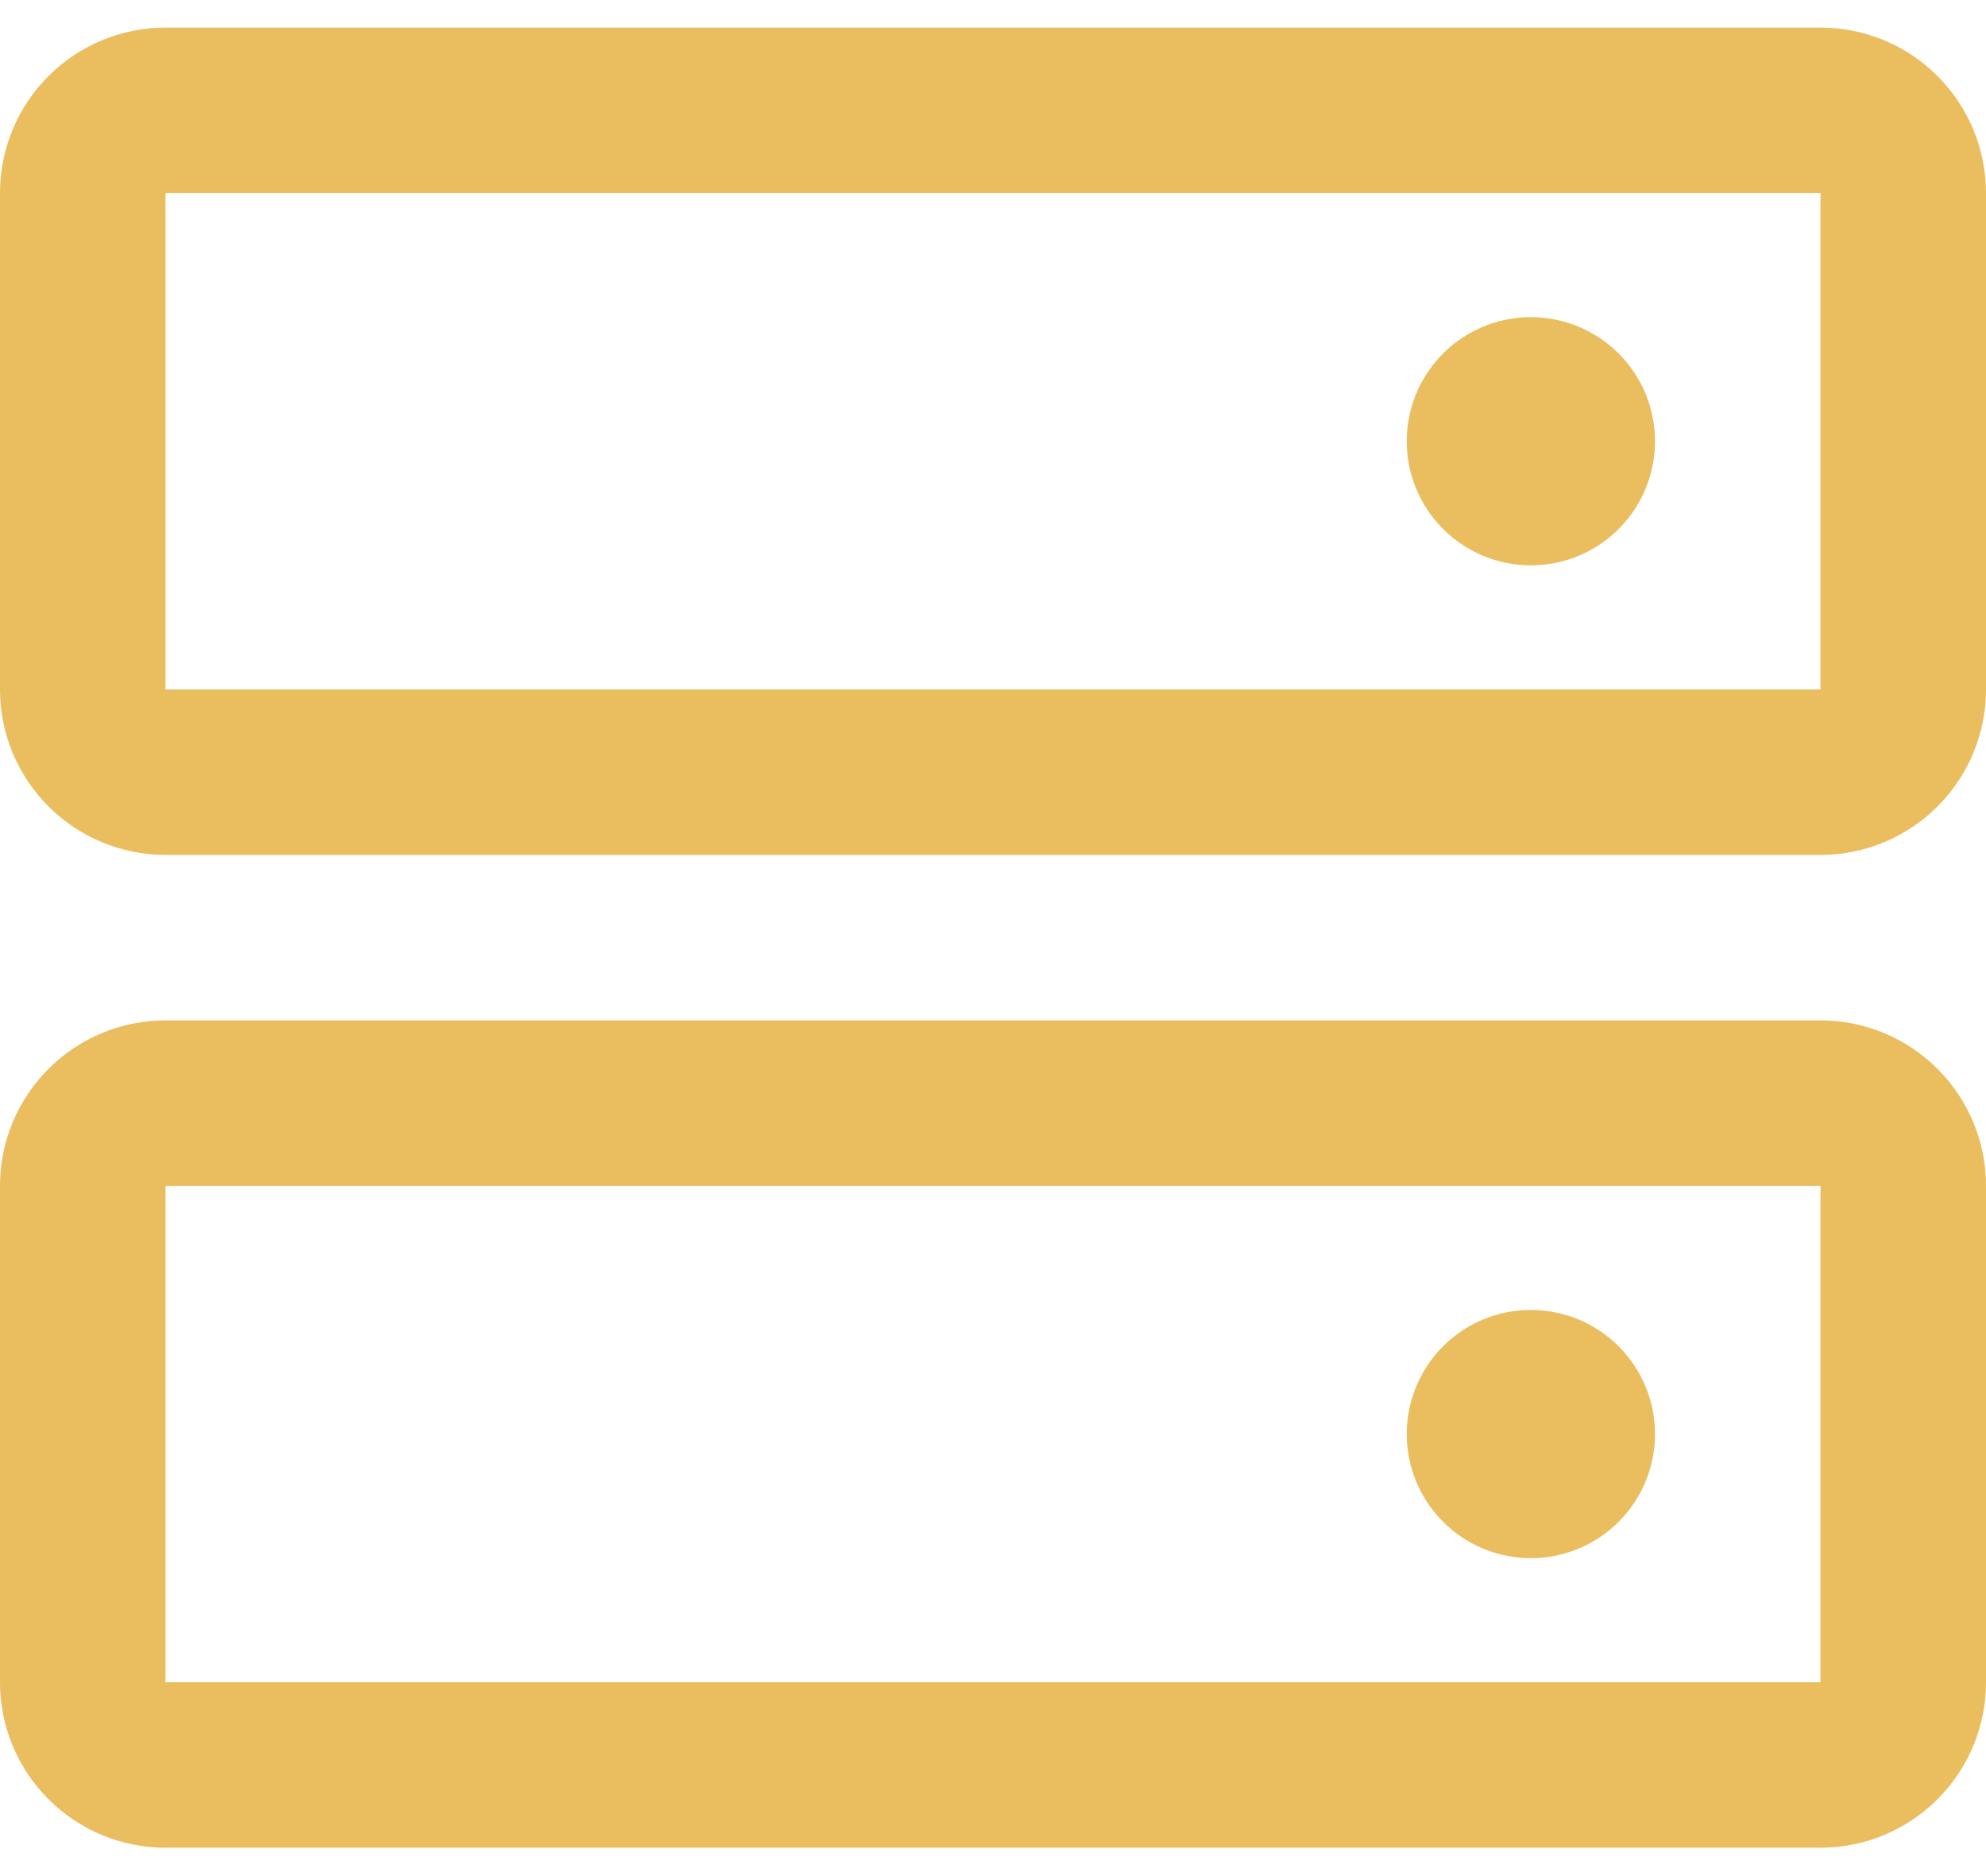
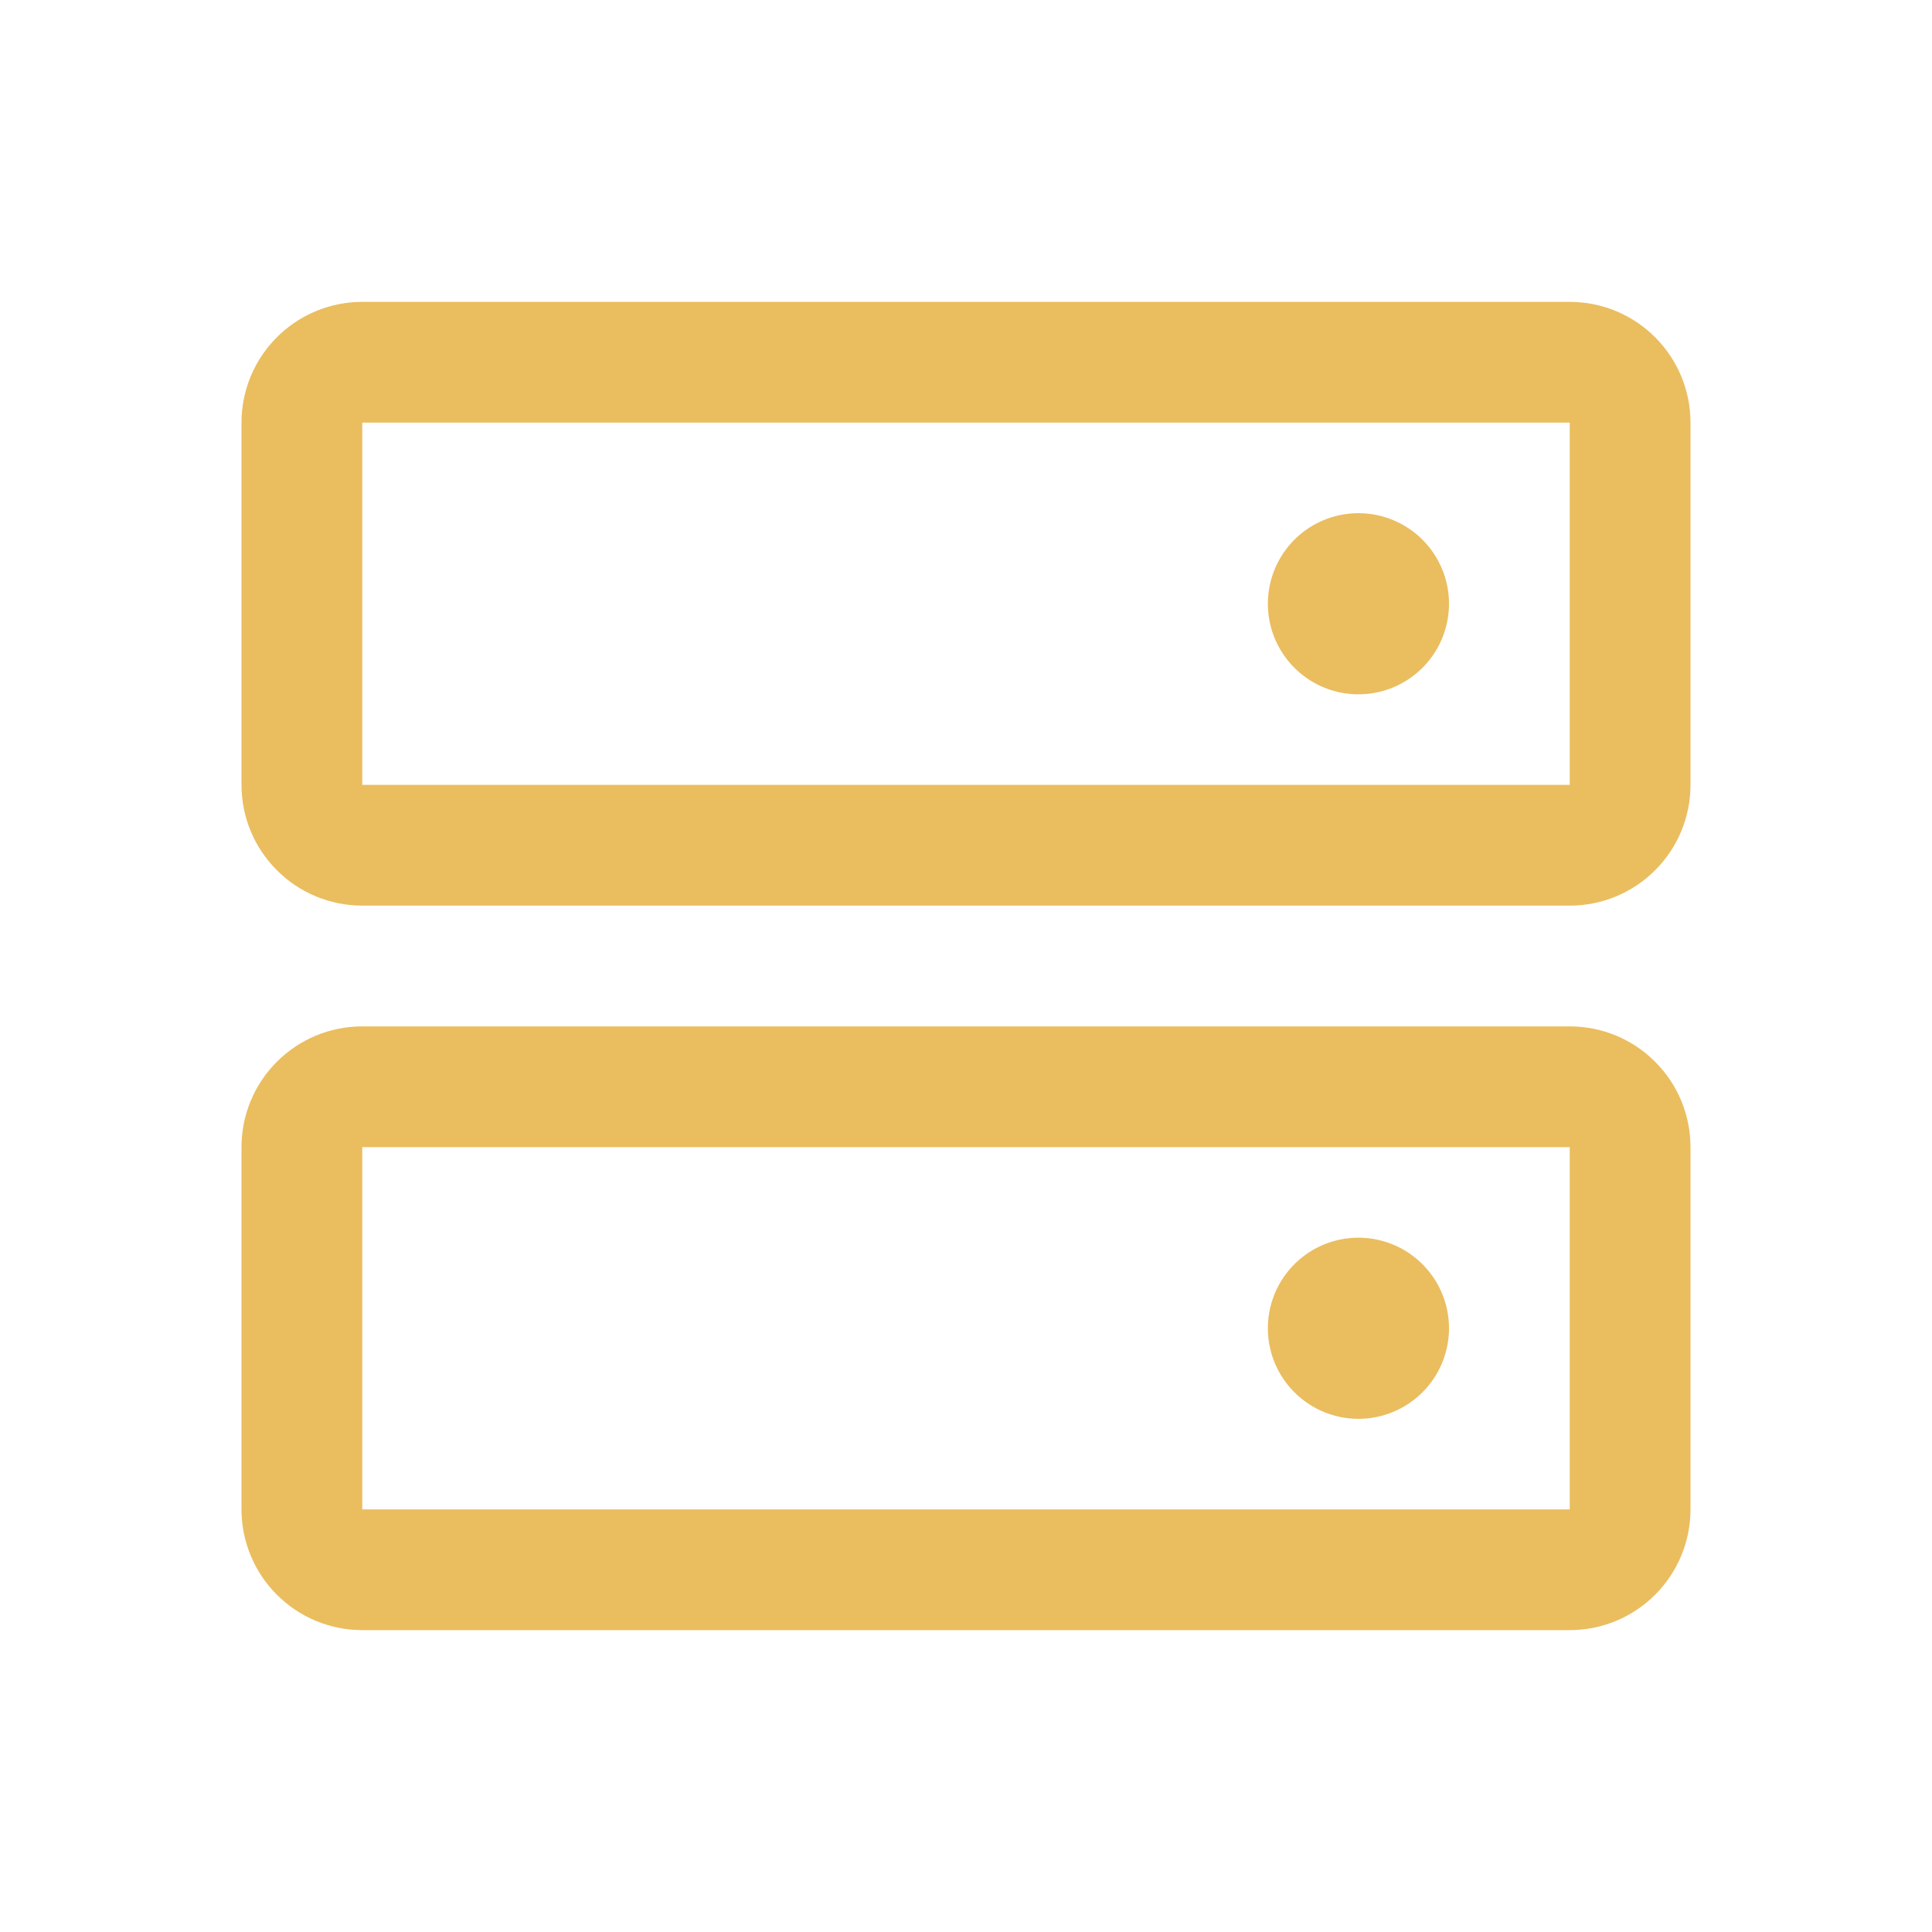
- <svg xmlns="http://www.w3.org/2000/svg" width="36" height="34" viewBox="0 0 36 34" fill="none">
-   <path d="M33 18.5H3C2.204 18.5 1.441 18.816 0.879 19.379C0.316 19.941 0 20.704 0 21.5V30.5C0 31.296 0.316 32.059 0.879 32.621C1.441 33.184 2.204 33.5 3 33.5H33C33.796 33.5 34.559 33.184 35.121 32.621C35.684 32.059 36 31.296 36 30.5V21.5C36 20.704 35.684 19.941 35.121 19.379C34.559 18.816 33.796 18.5 33 18.5ZM33 30.5H3V21.5H33V30.5ZM33 0.5H3C2.204 0.5 1.441 0.816 0.879 1.379C0.316 1.941 0 2.704 0 3.5V12.5C0 13.296 0.316 14.059 0.879 14.621C1.441 15.184 2.204 15.5 3 15.5H33C33.796 15.5 34.559 15.184 35.121 14.621C35.684 14.059 36 13.296 36 12.5V3.5C36 2.704 35.684 1.941 35.121 1.379C34.559 0.816 33.796 0.5 33 0.5ZM33 12.5H3V3.5H33V12.5ZM30 8C30 8.445 29.868 8.88 29.621 9.25C29.374 9.62 29.022 9.908 28.611 10.079C28.2 10.249 27.747 10.294 27.311 10.207C26.875 10.12 26.474 9.906 26.159 9.591C25.844 9.276 25.63 8.875 25.543 8.439C25.456 8.002 25.501 7.55 25.671 7.139C25.842 6.728 26.13 6.376 26.5 6.129C26.87 5.882 27.305 5.75 27.75 5.75C28.347 5.75 28.919 5.987 29.341 6.409C29.763 6.831 30 7.403 30 8ZM30 26C30 26.445 29.868 26.88 29.621 27.25C29.374 27.62 29.022 27.908 28.611 28.079C28.2 28.249 27.747 28.294 27.311 28.207C26.875 28.12 26.474 27.906 26.159 27.591C25.844 27.276 25.63 26.875 25.543 26.439C25.456 26.003 25.501 25.55 25.671 25.139C25.842 24.728 26.13 24.376 26.5 24.129C26.87 23.882 27.305 23.75 27.75 23.75C28.347 23.75 28.919 23.987 29.341 24.409C29.763 24.831 30 25.403 30 26Z" fill="#EABD5F" />
+ <svg xmlns="http://www.w3.org/2000/svg" width="48" height="48" viewBox="0 0 48 48" fill="none">
+   <path d="M39 25.5H9C8.204 25.5 7.441 25.816 6.879 26.379C6.316 26.941 6 27.704 6 28.5V37.5C6 38.296 6.316 39.059 6.879 39.621C7.441 40.184 8.204 40.5 9 40.5H39C39.796 40.5 40.559 40.184 41.121 39.621C41.684 39.059 42 38.296 42 37.5V28.5C42 27.704 41.684 26.941 41.121 26.379C40.559 25.816 39.796 25.5 39 25.5ZM39 37.5H9V28.5H39V37.5ZM39 7.5H9C8.204 7.5 7.441 7.816 6.879 8.379C6.316 8.941 6 9.704 6 10.5V19.5C6 20.296 6.316 21.059 6.879 21.621C7.441 22.184 8.204 22.5 9 22.5H39C39.796 22.5 40.559 22.184 41.121 21.621C41.684 21.059 42 20.296 42 19.5V10.5C42 9.704 41.684 8.941 41.121 8.379C40.559 7.816 39.796 7.5 39 7.5ZM39 19.5H9V10.5H39V19.5ZM36 15C36 15.445 35.868 15.88 35.621 16.25C35.374 16.62 35.022 16.908 34.611 17.079C34.2 17.249 33.748 17.294 33.311 17.207C32.875 17.12 32.474 16.906 32.159 16.591C31.844 16.276 31.63 15.875 31.543 15.439C31.456 15.002 31.501 14.55 31.671 14.139C31.842 13.728 32.13 13.376 32.5 13.129C32.87 12.882 33.305 12.75 33.75 12.75C34.347 12.75 34.919 12.987 35.341 13.409C35.763 13.831 36 14.403 36 15ZM36 33C36 33.445 35.868 33.88 35.621 34.25C35.374 34.62 35.022 34.908 34.611 35.079C34.2 35.249 33.748 35.294 33.311 35.207C32.875 35.12 32.474 34.906 32.159 34.591C31.844 34.276 31.63 33.875 31.543 33.439C31.456 33.002 31.501 32.55 31.671 32.139C31.842 31.728 32.13 31.376 32.5 31.129C32.87 30.882 33.305 30.75 33.75 30.75C34.347 30.75 34.919 30.987 35.341 31.409C35.763 31.831 36 32.403 36 33Z" fill="#EABD5F" />
</svg>
